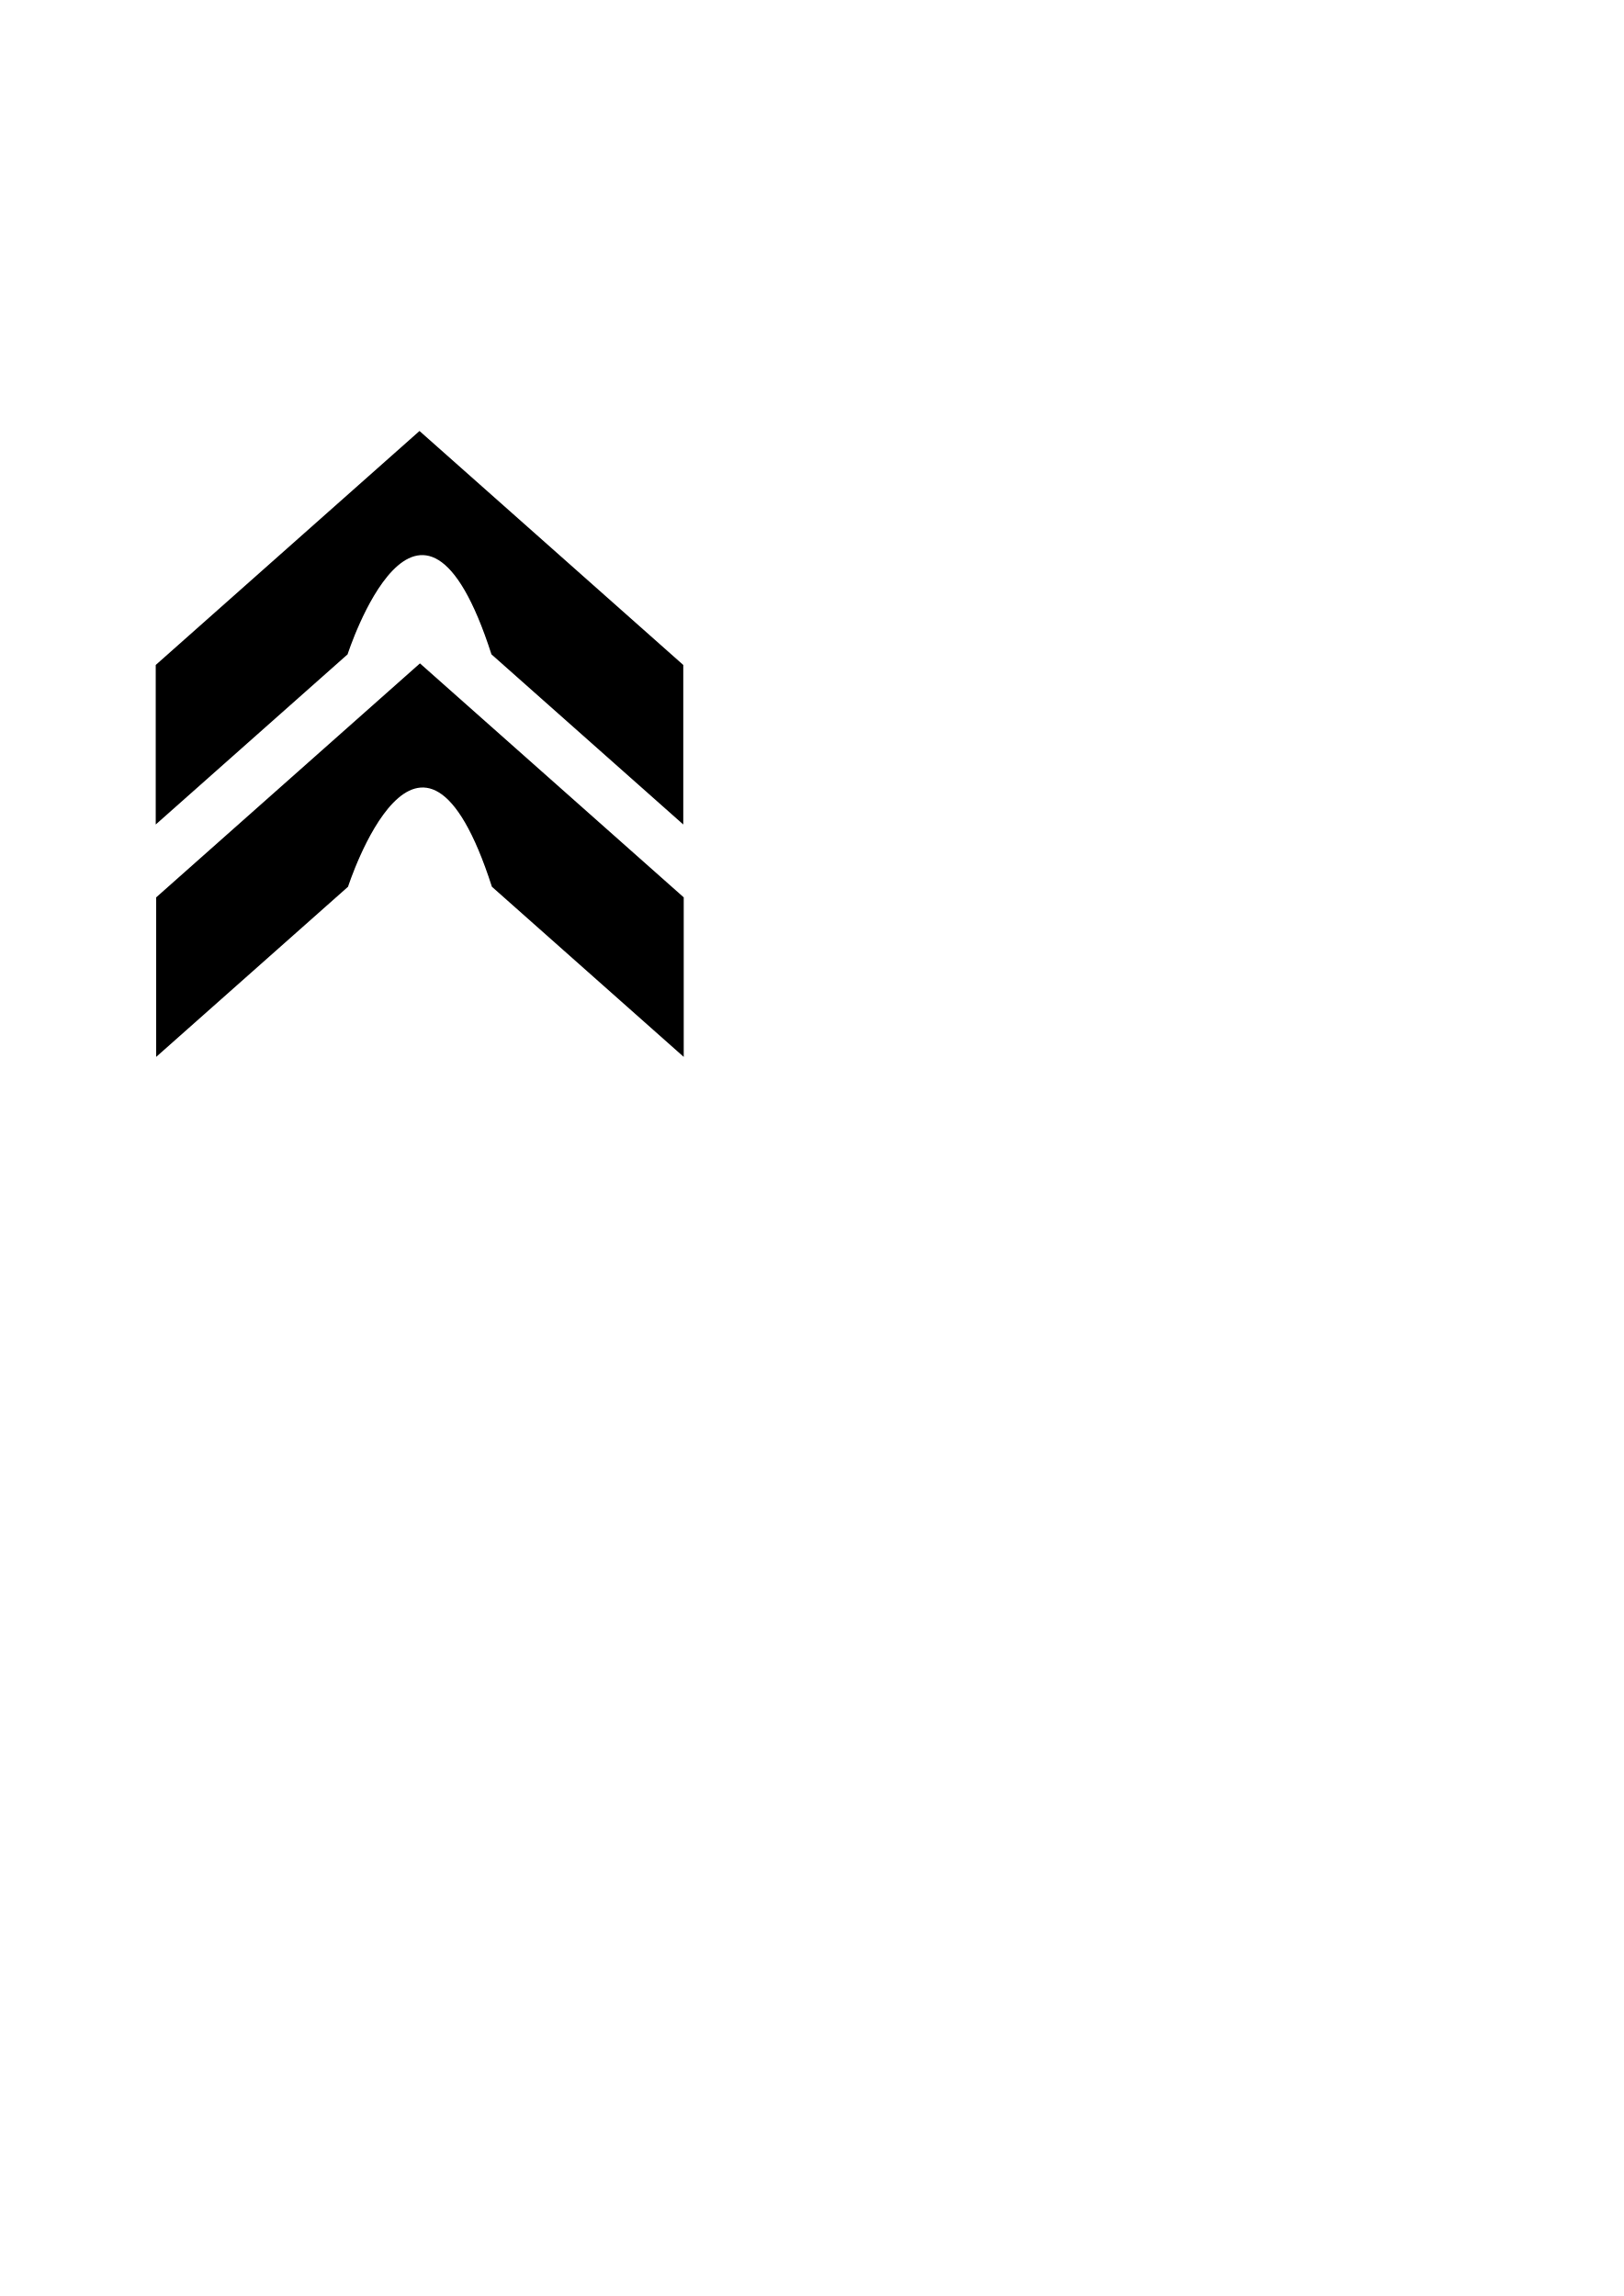
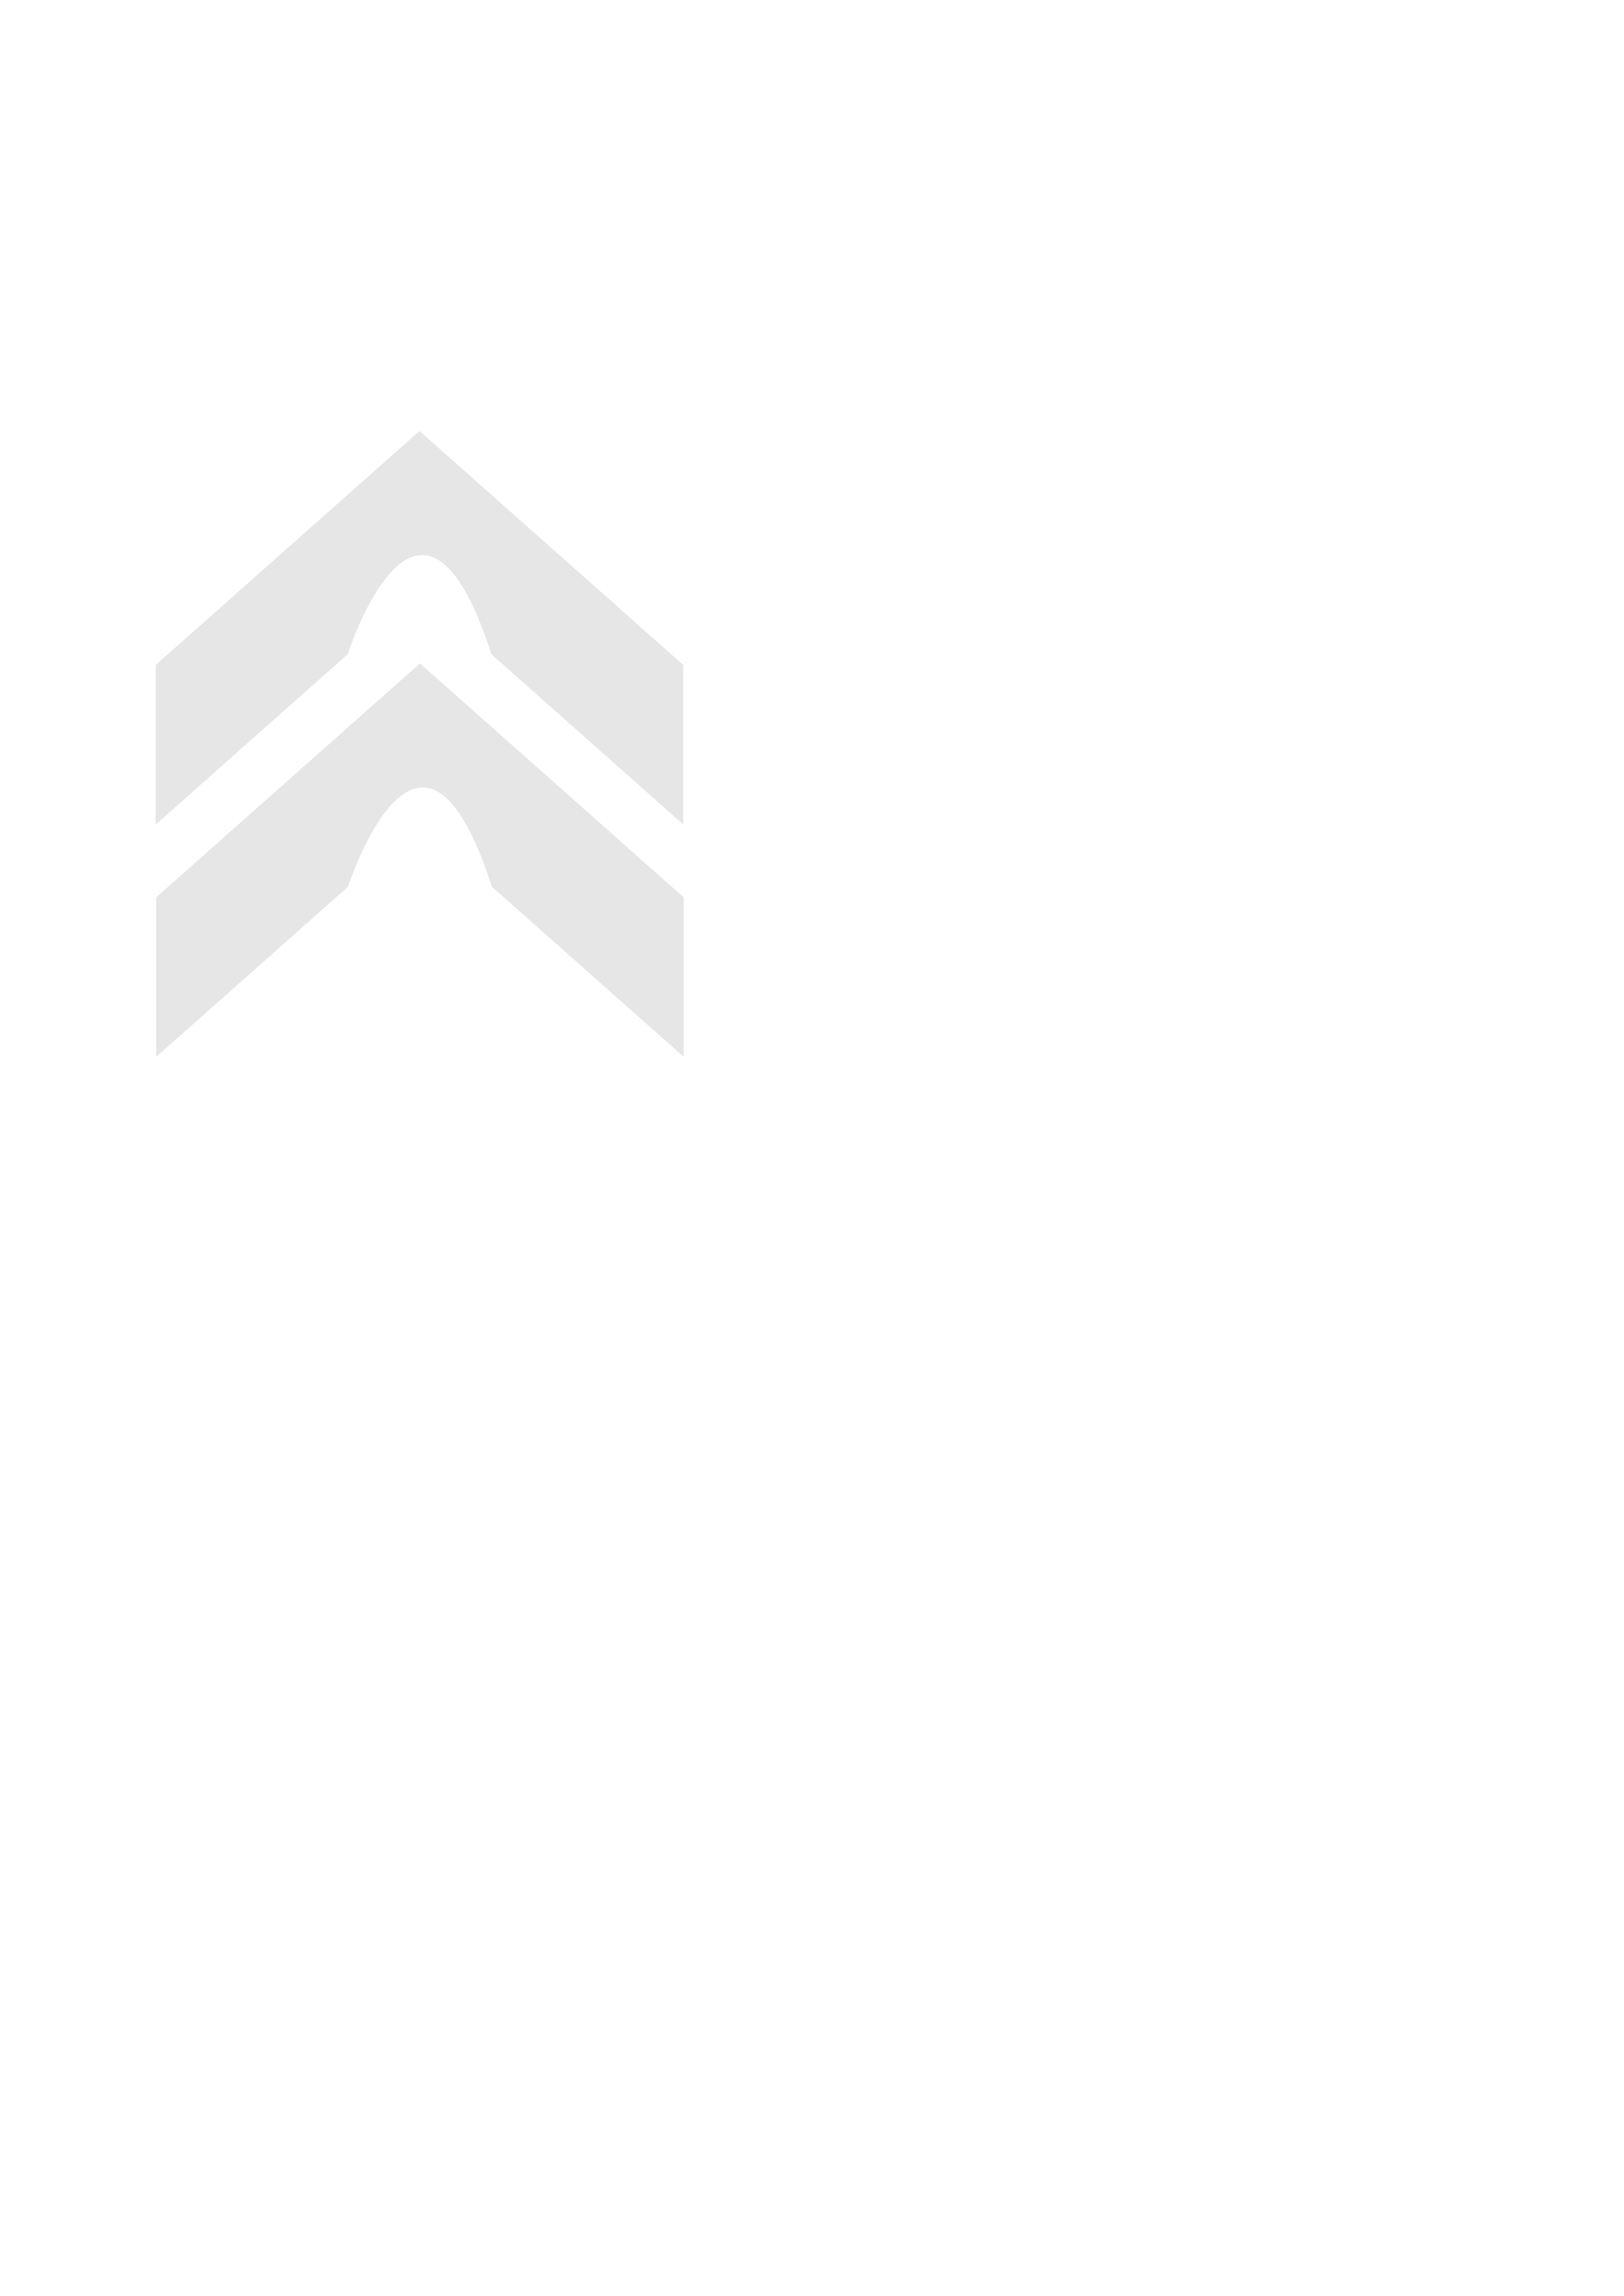
- <svg xmlns="http://www.w3.org/2000/svg" id="svg8" version="1.1" viewBox="0 0 210 297" height="297mm" width="210mm">
+ <svg xmlns="http://www.w3.org/2000/svg" width="210mm" height="297mm" viewBox="0 0 210 297" version="1.1" id="svg8">
  <defs id="defs2">
    <symbol id="UpArrow">
-       <path d="m 9.525,2.381 5.821,5.821 V 12.171 L 11.113,7.938 v 8.467 H 7.938 V 7.938 L 3.704,12.171 V 8.202 Z" style="stroke:none;stroke-width:0.265" id="path1372" />
+       <path id="path1372" style="stroke:none;stroke-width:0.265" d="m 9.525,2.381 5.821,5.821 V 12.171 L 11.113,7.938 v 8.467 H 7.938 V 7.938 L 3.704,12.171 V 8.202 Z" />
    </symbol>
  </defs>
  <g id="layer1">
-     <g transform="matrix(5.860677,0,0,5.199463,-1.567229,43.37095)" style="fill:#000000;stroke:#000000" id="use4027">
-       <path id="path4049" style="stroke:none;stroke-width:0.265" d="m 9.525,2.381 5.821,5.821 V 12.171 L 11.113,7.938 c -1.587,-5.556 -3.175,0 -3.175,0 L 3.704,12.171 V 8.202 Z" />
+     <g id="use4027" style="fill:#e6e6e6;stroke:#000000" transform="matrix(5.860677,0,0,5.199463,-1.567229,43.37095)">
+       <path d="m 9.525,2.381 5.821,5.821 V 12.171 L 11.113,7.938 c -1.587,-5.556 -3.175,0 -3.175,0 L 3.704,12.171 V 8.202 Z" style="stroke:none;stroke-width:0.265;fill:#e6e6e6" id="path4049" />
    </g>
-     <g id="use4027-3" style="fill:#000000;stroke:#000000" transform="matrix(5.860676,0,0,5.199463,-1.509143,73.43257)">
-       <path d="m 9.525,2.381 5.821,5.821 V 12.171 L 11.113,7.938 c -1.587,-5.556 -3.175,0 -3.175,0 L 3.704,12.171 V 8.202 Z" style="stroke:none;stroke-width:0.265" id="path4049-7" />
+     <g transform="matrix(5.860676,0,0,5.199463,-1.509143,73.43257)" style="fill:#e6e6e6;stroke:#000000" id="use4027-3">
+       <path id="path4049-7" style="stroke:none;stroke-width:0.265;fill:#e6e6e6" d="m 9.525,2.381 5.821,5.821 V 12.171 L 11.113,7.938 c -1.587,-5.556 -3.175,0 -3.175,0 L 3.704,12.171 V 8.202 Z" />
    </g>
  </g>
</svg>
